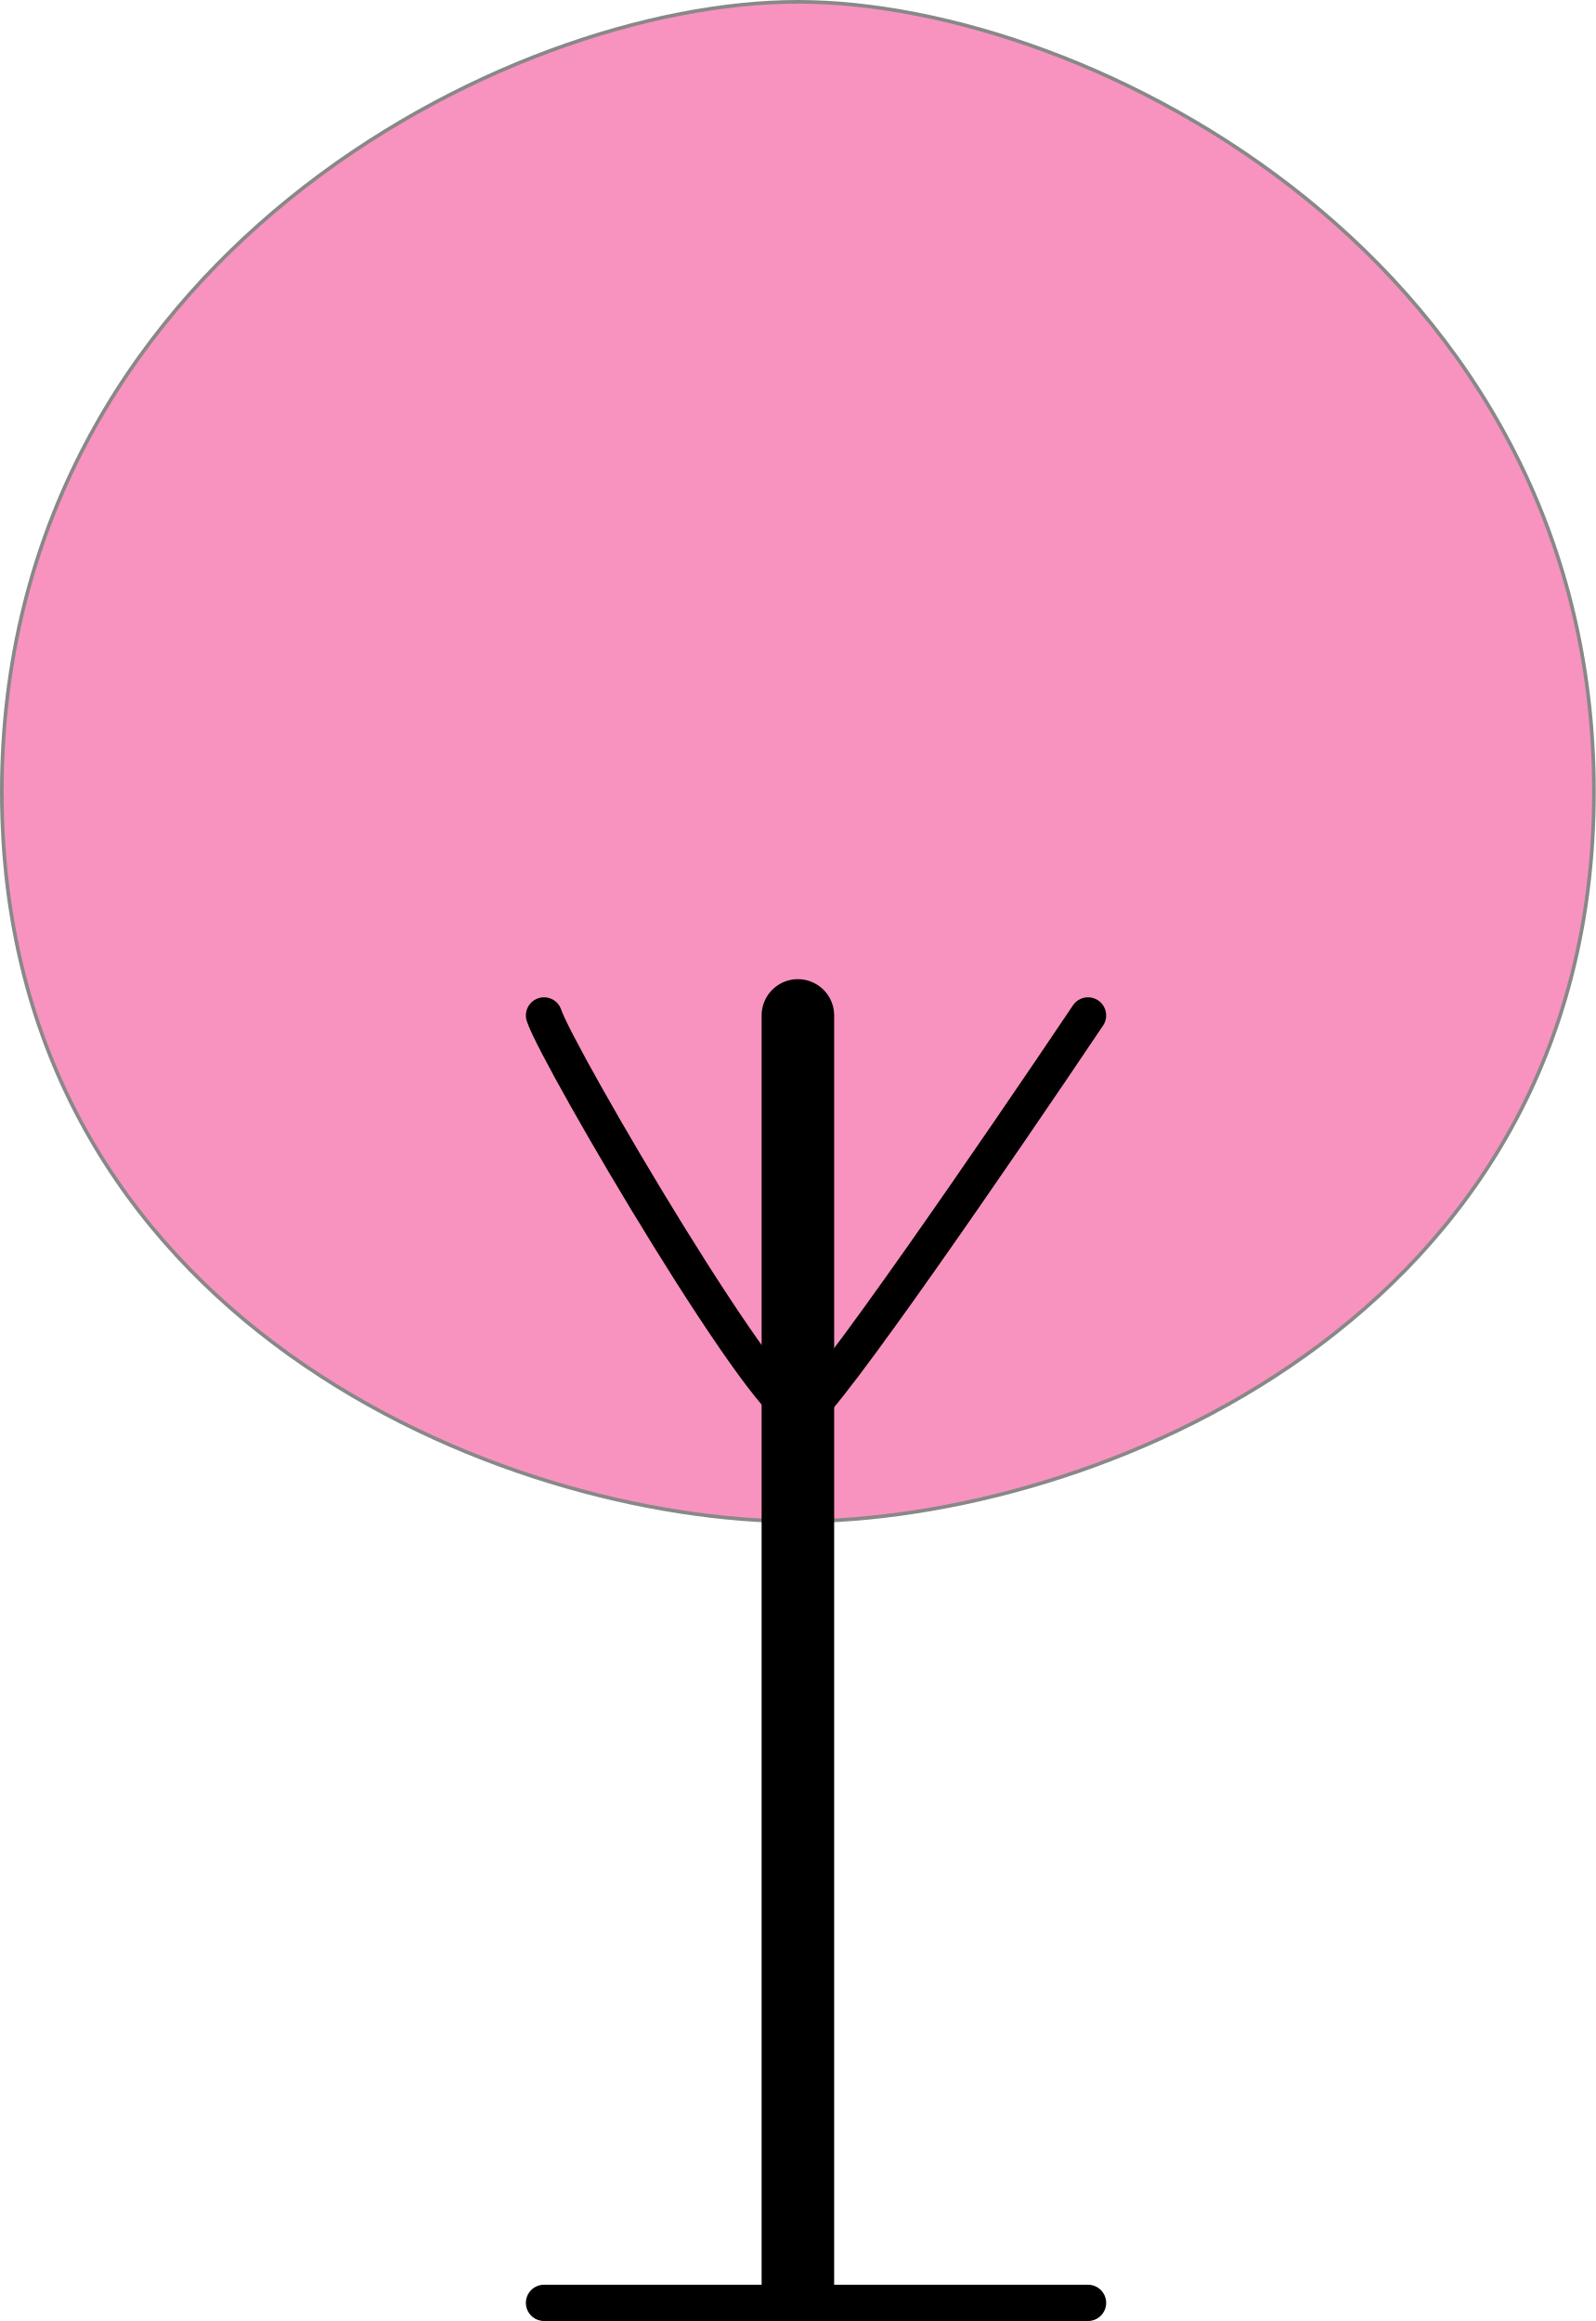
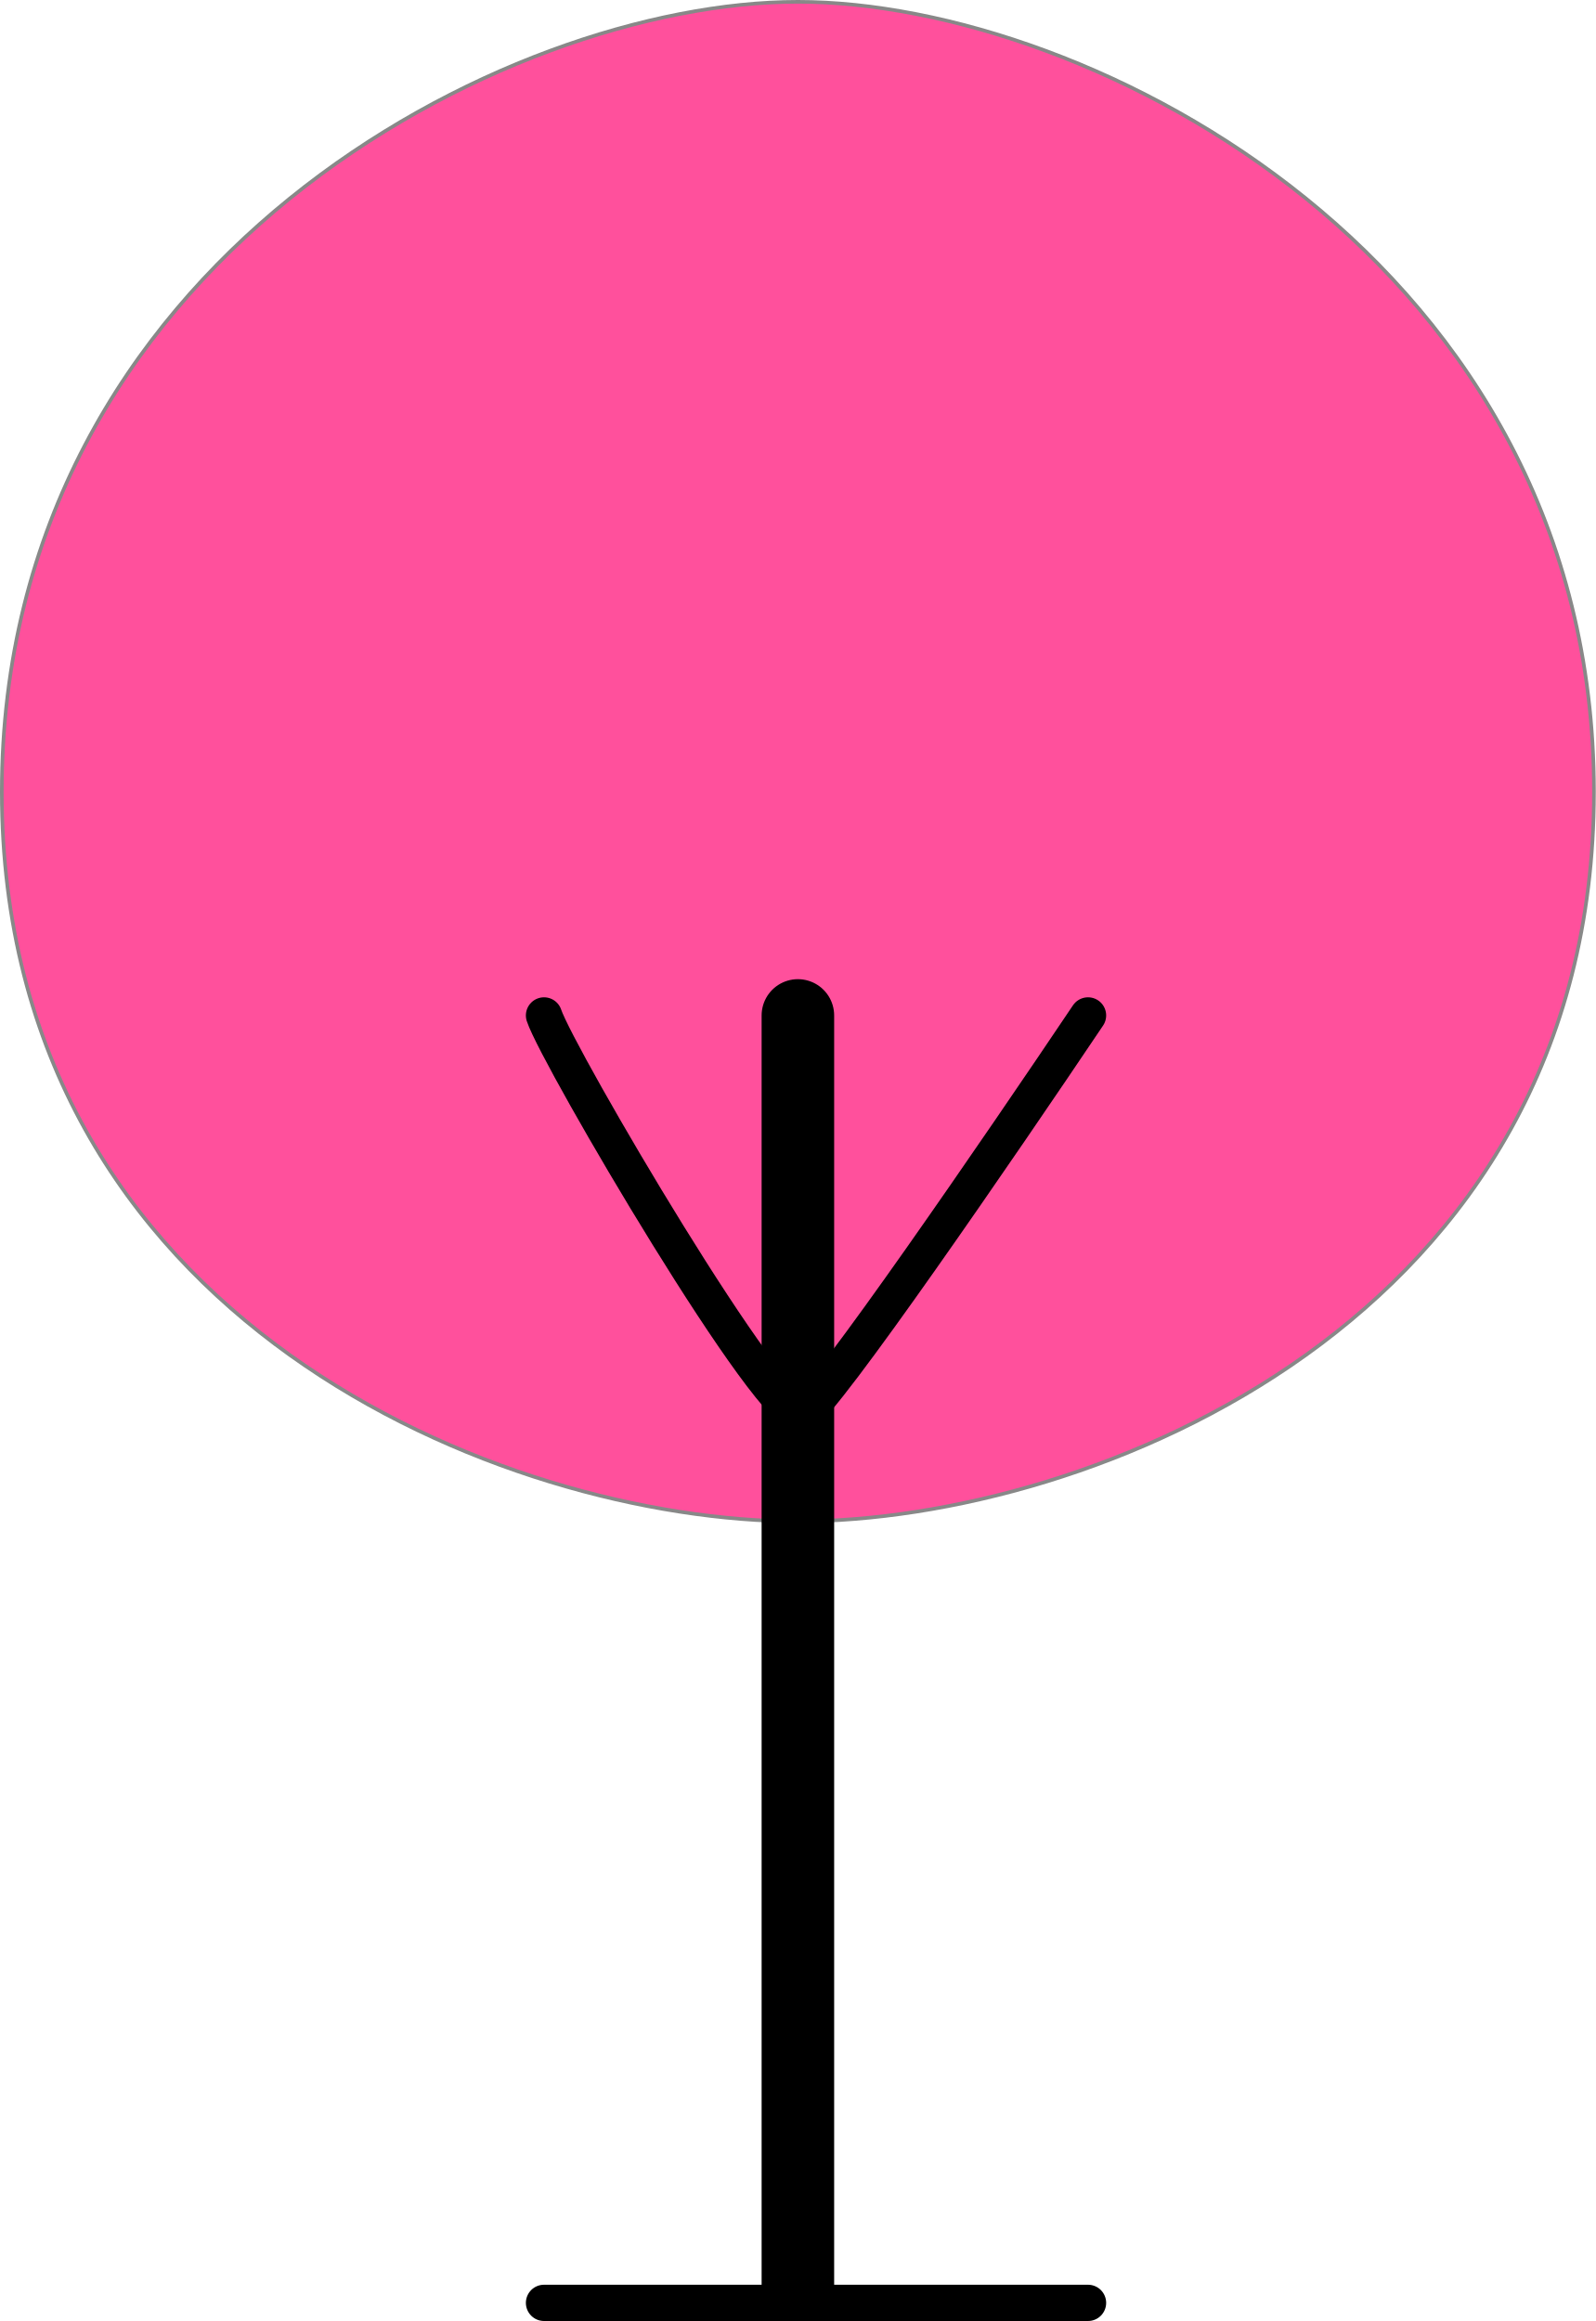
<svg xmlns="http://www.w3.org/2000/svg" width="44" height="64" viewBox="0 0 44 64" fill="none">
-   <path d="M22 0.05C26.038 0.05 31.526 1.847 36.006 5.47C40.484 9.092 43.95 14.536 43.95 21.834C43.95 29.131 40.485 34.159 36.009 37.363C31.531 40.569 26.041 41.95 22 41.95C17.959 41.95 12.469 40.569 7.991 37.363C3.515 34.159 0.05 29.131 0.05 21.834C0.05 14.536 3.516 9.092 7.994 5.47C12.473 1.847 17.962 0.05 22 0.05Z" fill="#F893BF" stroke="#888888" stroke-width="0.1" />
+   <path d="M22 0.05C26.038 0.05 31.526 1.847 36.006 5.47C40.484 9.092 43.95 14.536 43.95 21.834C43.95 29.131 40.485 34.159 36.009 37.363C31.531 40.569 26.041 41.95 22 41.95C17.959 41.95 12.469 40.569 7.991 37.363C3.515 34.159 0.05 29.131 0.05 21.834C0.05 14.536 3.516 9.092 7.994 5.47C12.473 1.847 17.962 0.05 22 0.05Z" fill="#FF509C" stroke="#888888" stroke-width="0.1" />
  <path d="M22 28L22 63" stroke="black" stroke-width="2" stroke-linecap="round" />
  <path d="M15 28C15.375 29.137 21.375 39.369 22.125 38.99C22.725 38.687 27.625 31.537 30 28" stroke="black" stroke-linecap="round" />
  <path d="M15 63.5H30" stroke="black" stroke-linecap="round" />
</svg>
